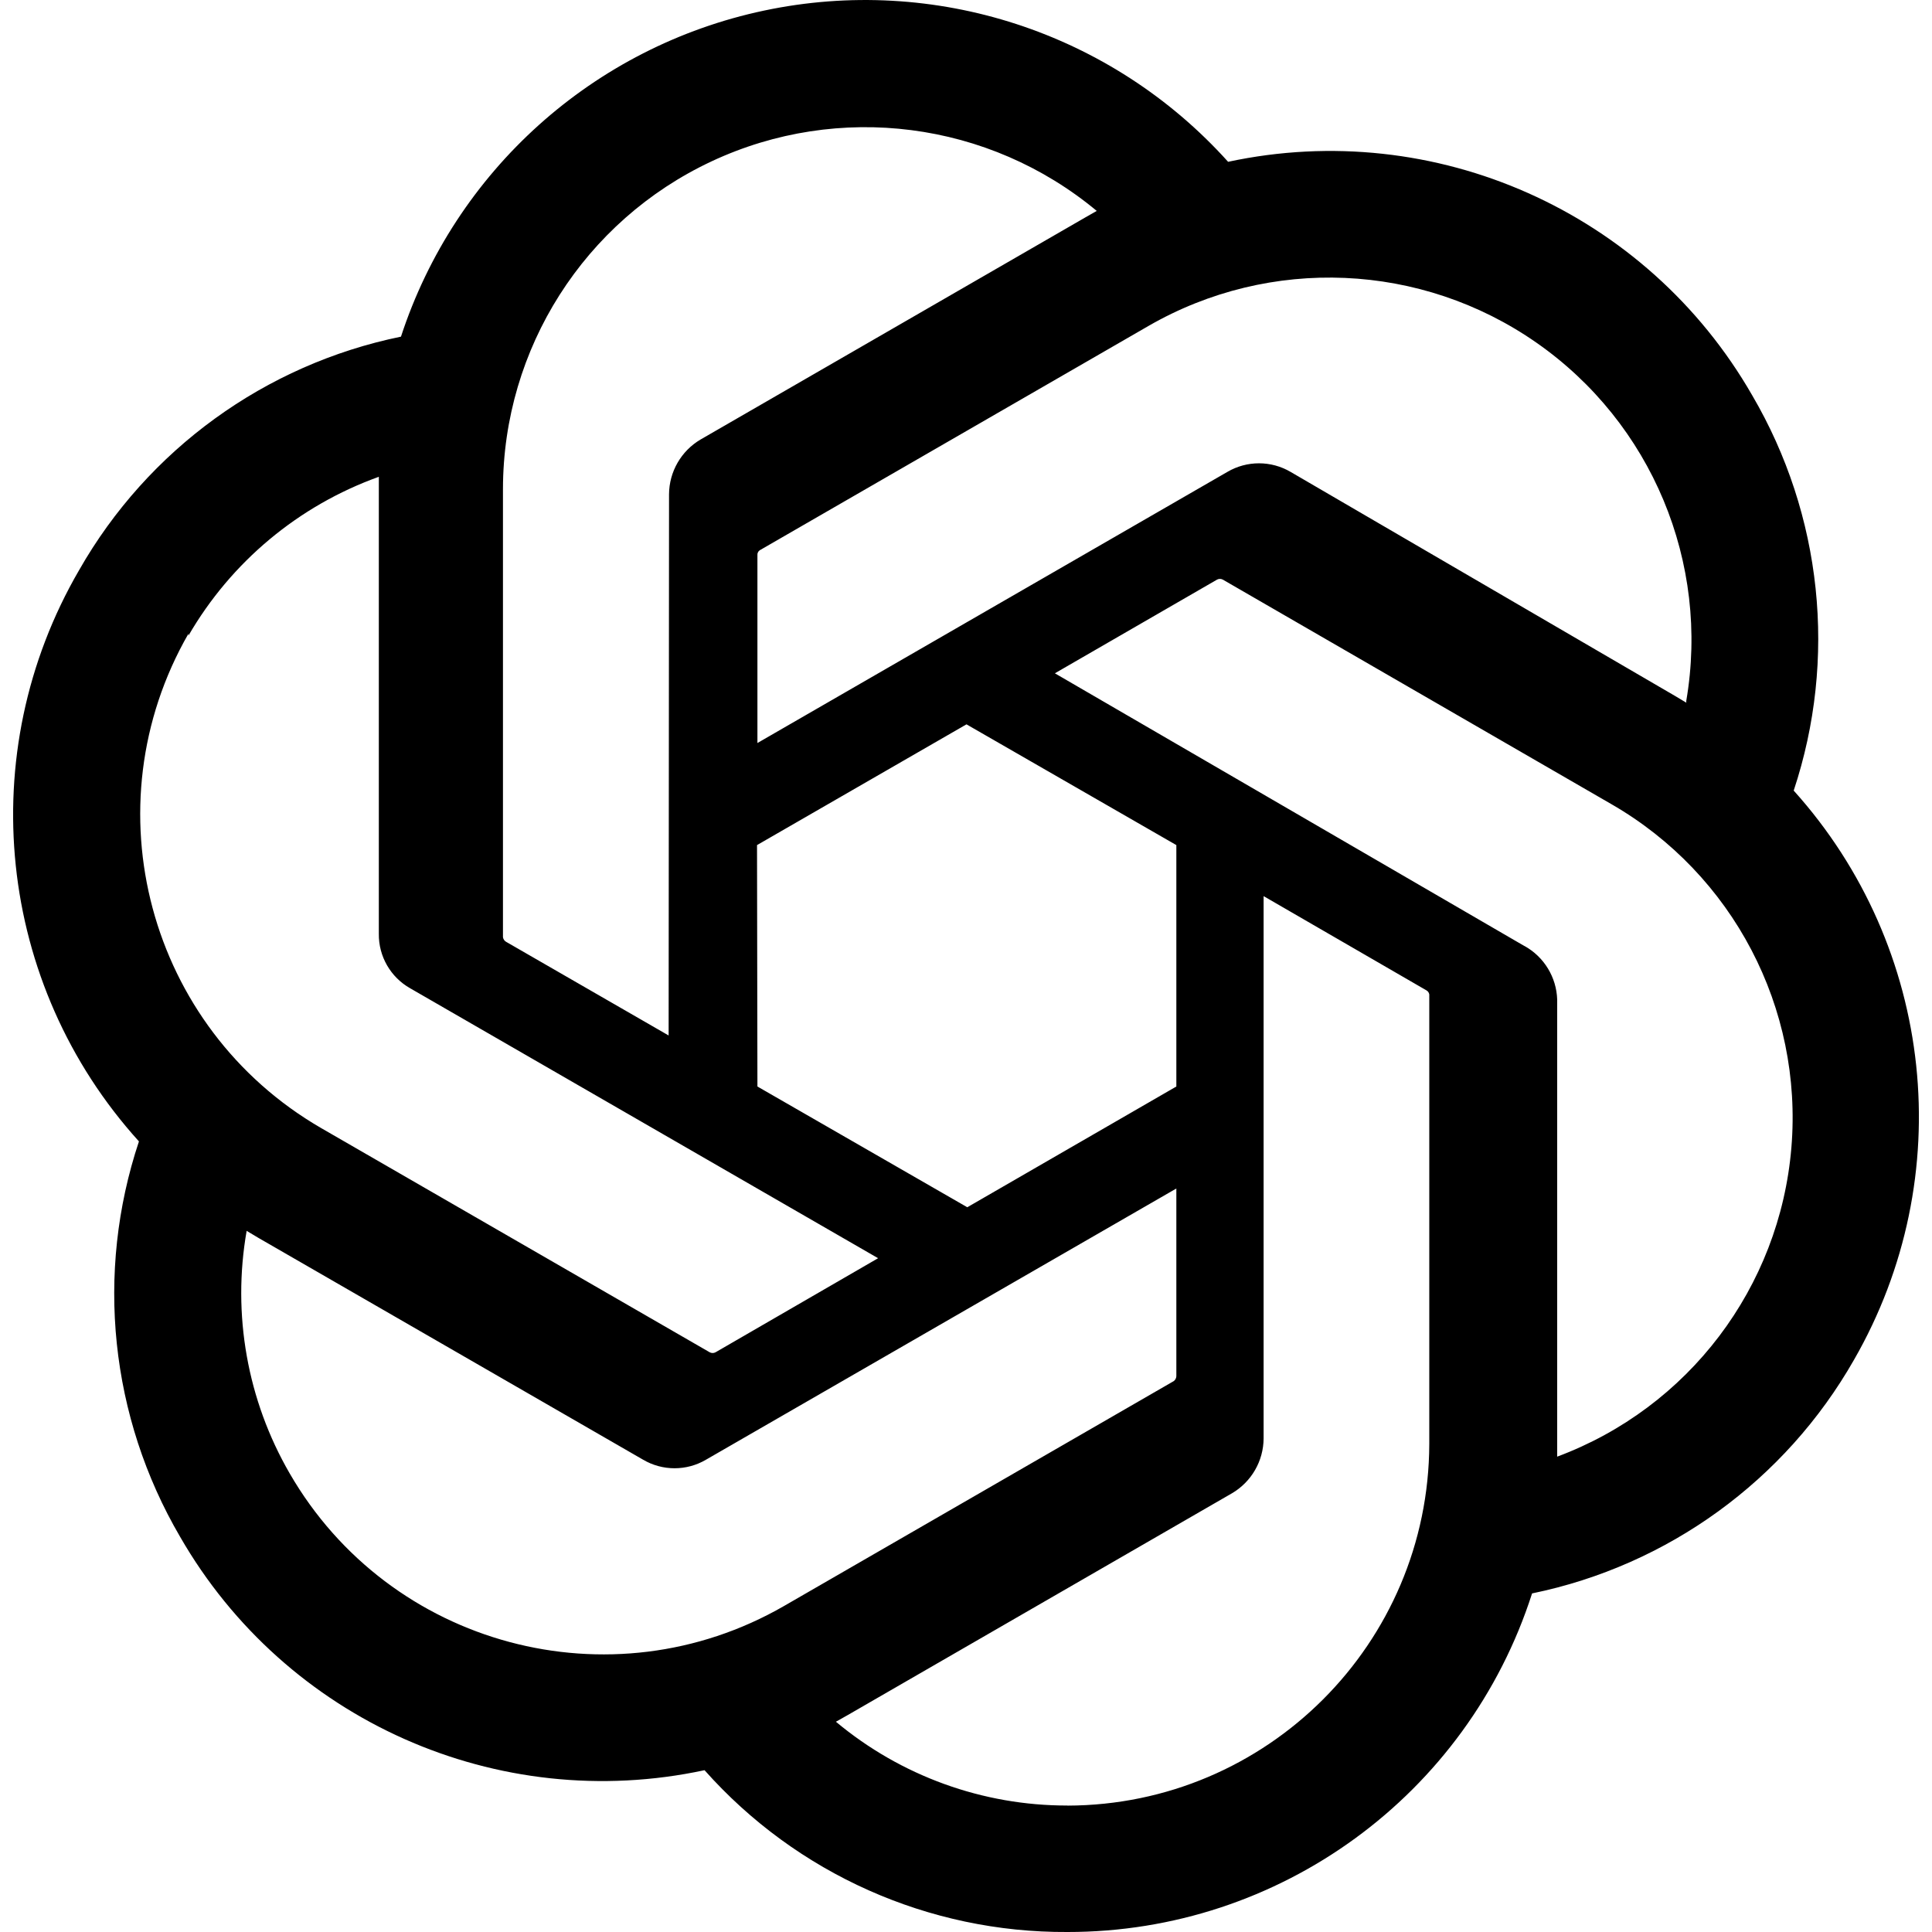
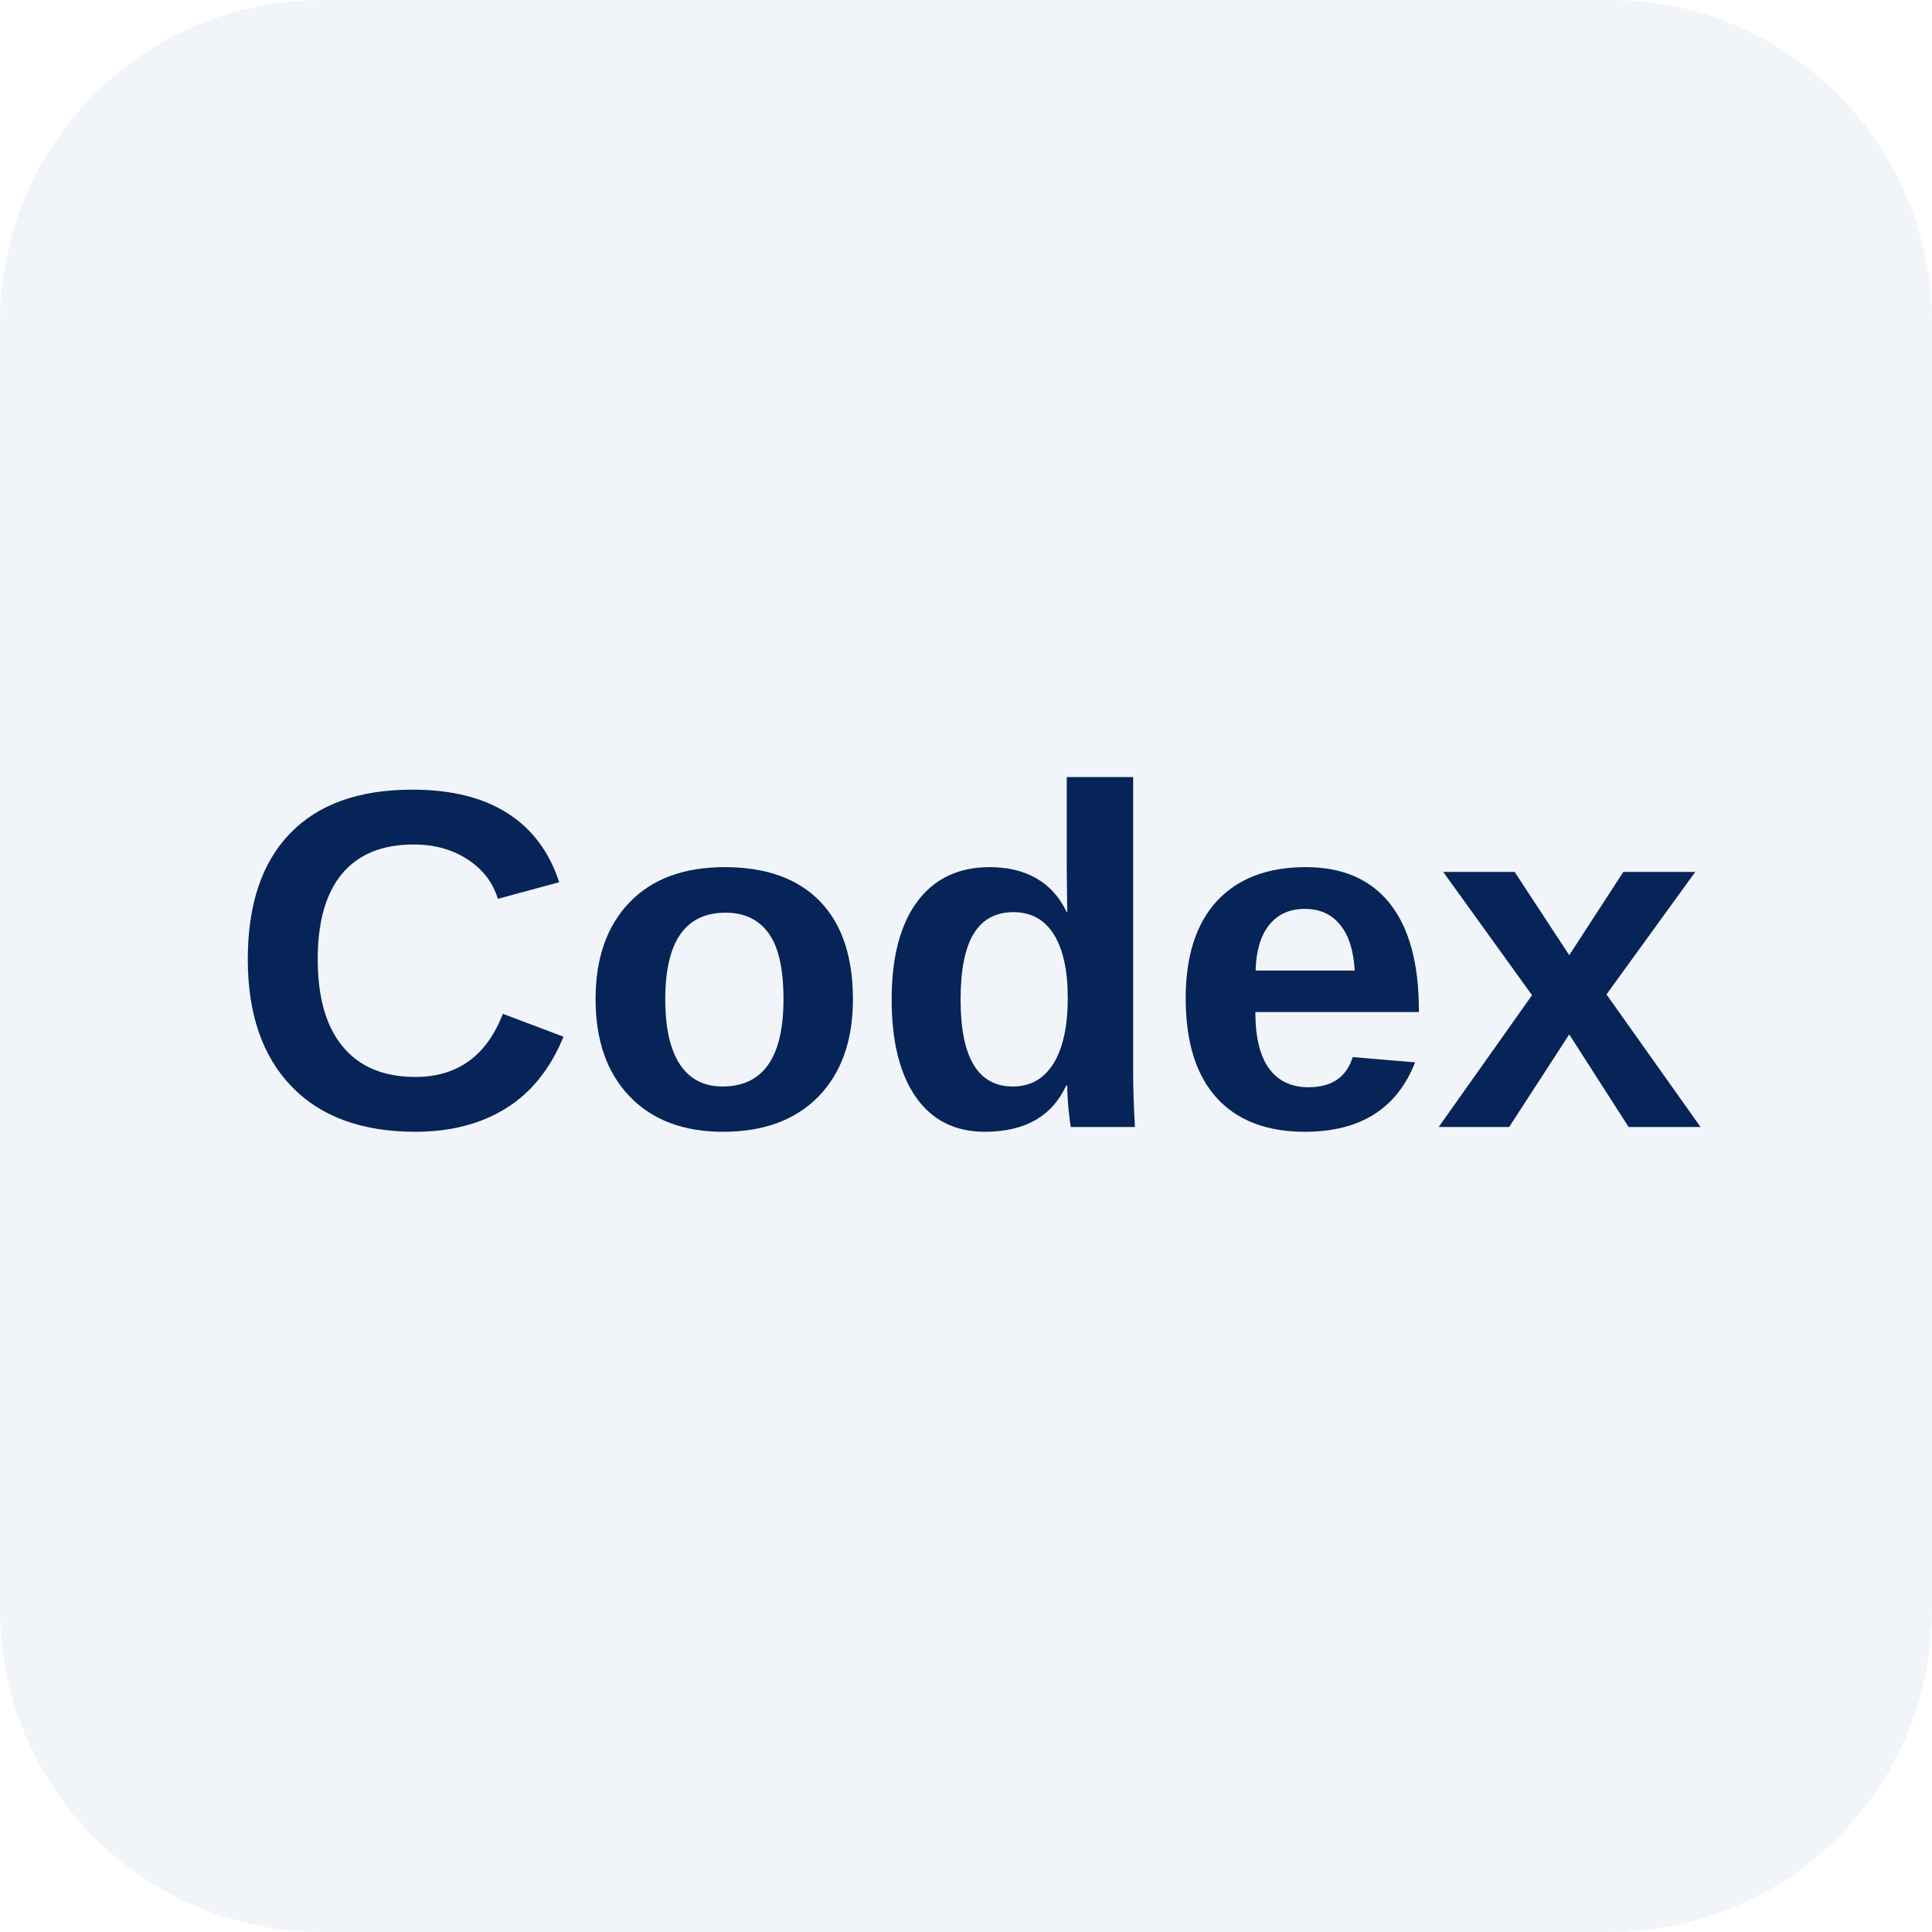
- <svg xmlns="http://www.w3.org/2000/svg" viewBox="0 0 24 24" fill="#000000" width="24" height="24">
-   <path d="M22.282 9.821a5.985 5.985 0 0 0-.516-4.911 6.046 6.046 0 0 0-6.51-2.9A6.065 6.065 0 0 0 4.981 4.182a5.985 5.985 0 0 0-3.998 2.9 6.046 6.046 0 0 0 .743 7.097 5.98 5.98 0 0 0 .511 4.911 6.051 6.051 0 0 0 6.515 2.9A5.985 5.985 0 0 0 13.26 24a6.056 6.056 0 0 0 5.772-4.206 5.989 5.989 0 0 0 3.998-2.9 6.056 6.056 0 0 0-.748-7.073zm-9.022 12.608a4.476 4.476 0 0 1-2.876-1.041l.142-.08 4.778-2.758a.795.795 0 0 0 .393-.681v-6.737l2.02 1.169a.071.071 0 0 1 .038.052v5.583a4.505 4.505 0 0 1-4.495 4.494zm-9.661-4.125a4.471 4.471 0 0 1-.535-3.014l.142.085 4.783 2.758a.771.771 0 0 0 .781 0l5.843-3.369v2.332a.08.08 0 0 1-.033.061L9.74 19.95a4.499 4.499 0 0 1-6.141-1.646zM2.341 7.896a4.485 4.485 0 0 1 2.365-1.973V11.6a.766.766 0 0 0 .388.676l5.814 3.354-2.02 1.169a.076.076 0 0 1-.071 0l-4.83-2.787A4.504 4.504 0 0 1 2.341 7.872zm16.596 3.856L13.104 8.364 15.119 7.2a.076.076 0 0 1 .071 0l4.83 2.791a4.494 4.494 0 0 1-.676 8.104v-5.677a.79.79 0 0 0-.407-.667zm2.011-3.023l-.142-.085-4.774-2.782a.776.776 0 0 0-.785 0L9.409 9.23V6.897a.066.066 0 0 1 .028-.061l4.83-2.787a4.499 4.499 0 0 1 6.68 4.66zM8.306 12.863l-2.02-1.164a.08.08 0 0 1-.038-.057V6.074a4.499 4.499 0 0 1 7.376-3.454l-.142.081L8.704 5.459a.795.795 0 0 0-.393.681zm1.098-2.365l2.602-1.5 2.607 1.5v2.999l-2.597 1.5-2.607-1.5Z" />
+ <svg xmlns="http://www.w3.org/2000/svg" width="120" height="120" viewBox="0 0 120 120">
+   <rect width="120" height="120" rx="20" fill="#f1f5fa" />
+   <text x="60" y="70" font-family="Arial,sans-serif" font-weight="700" font-size="30" text-anchor="middle" fill="#062457">Codex</text>
</svg>
